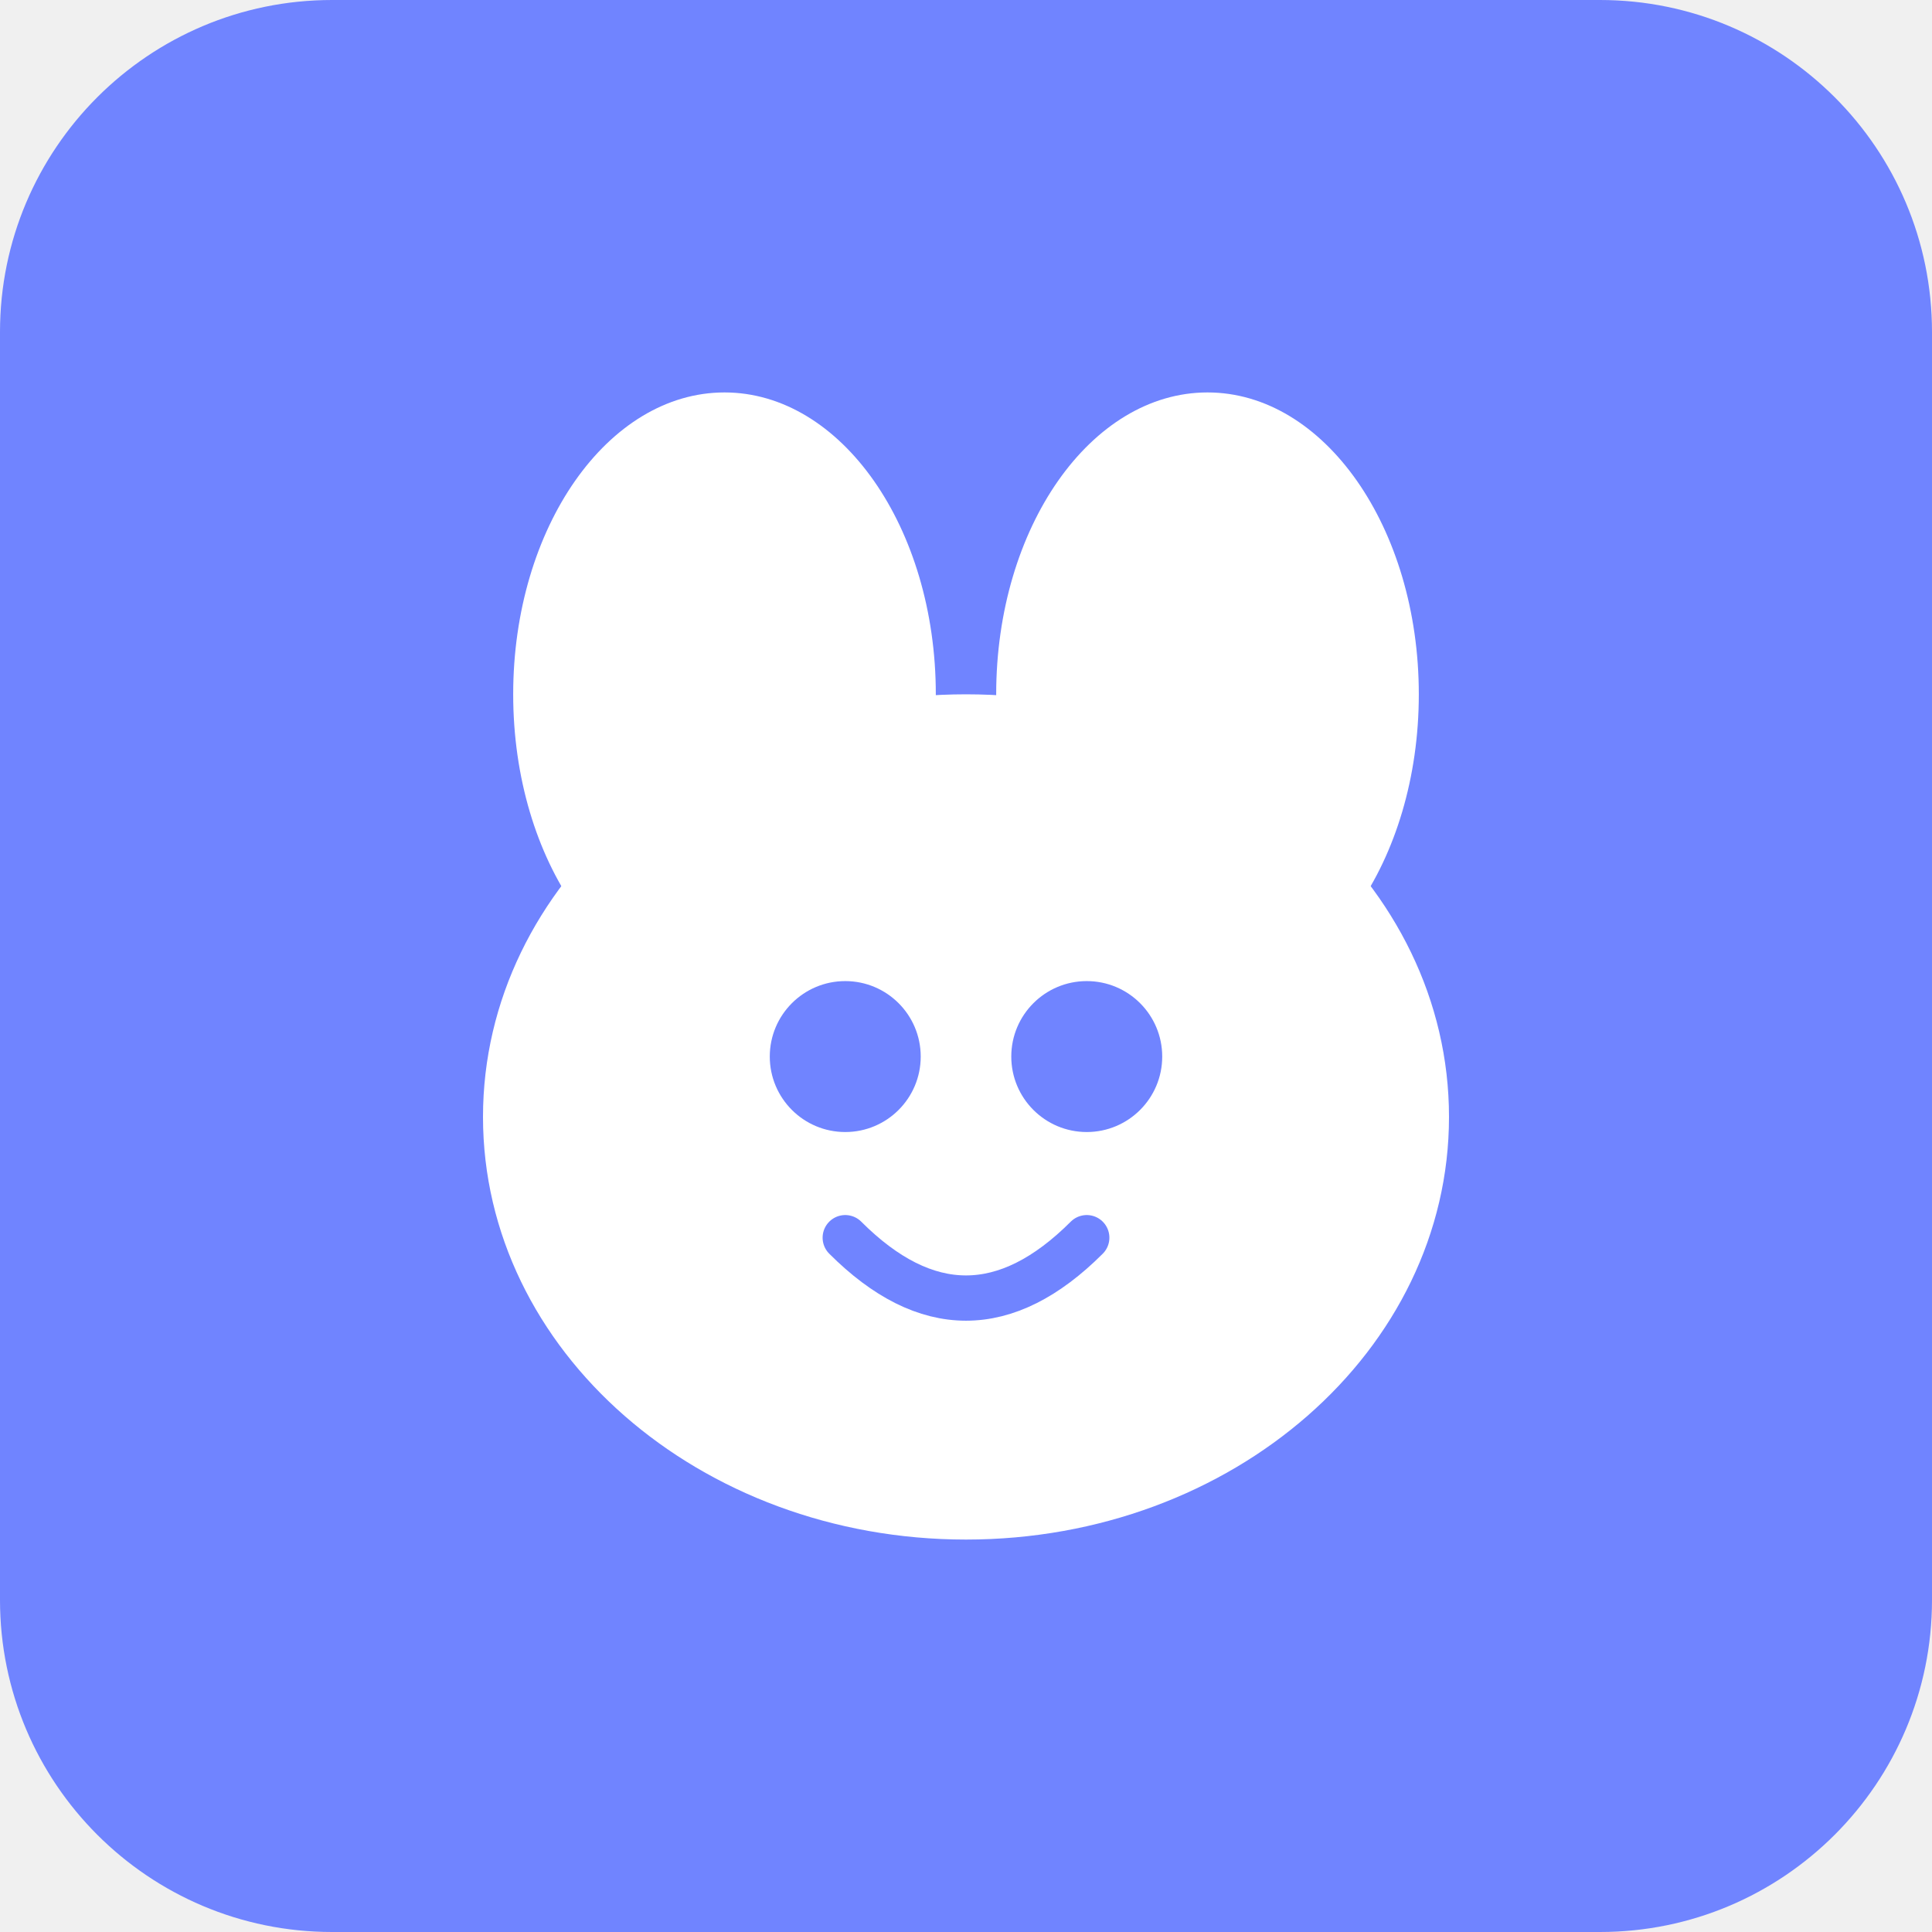
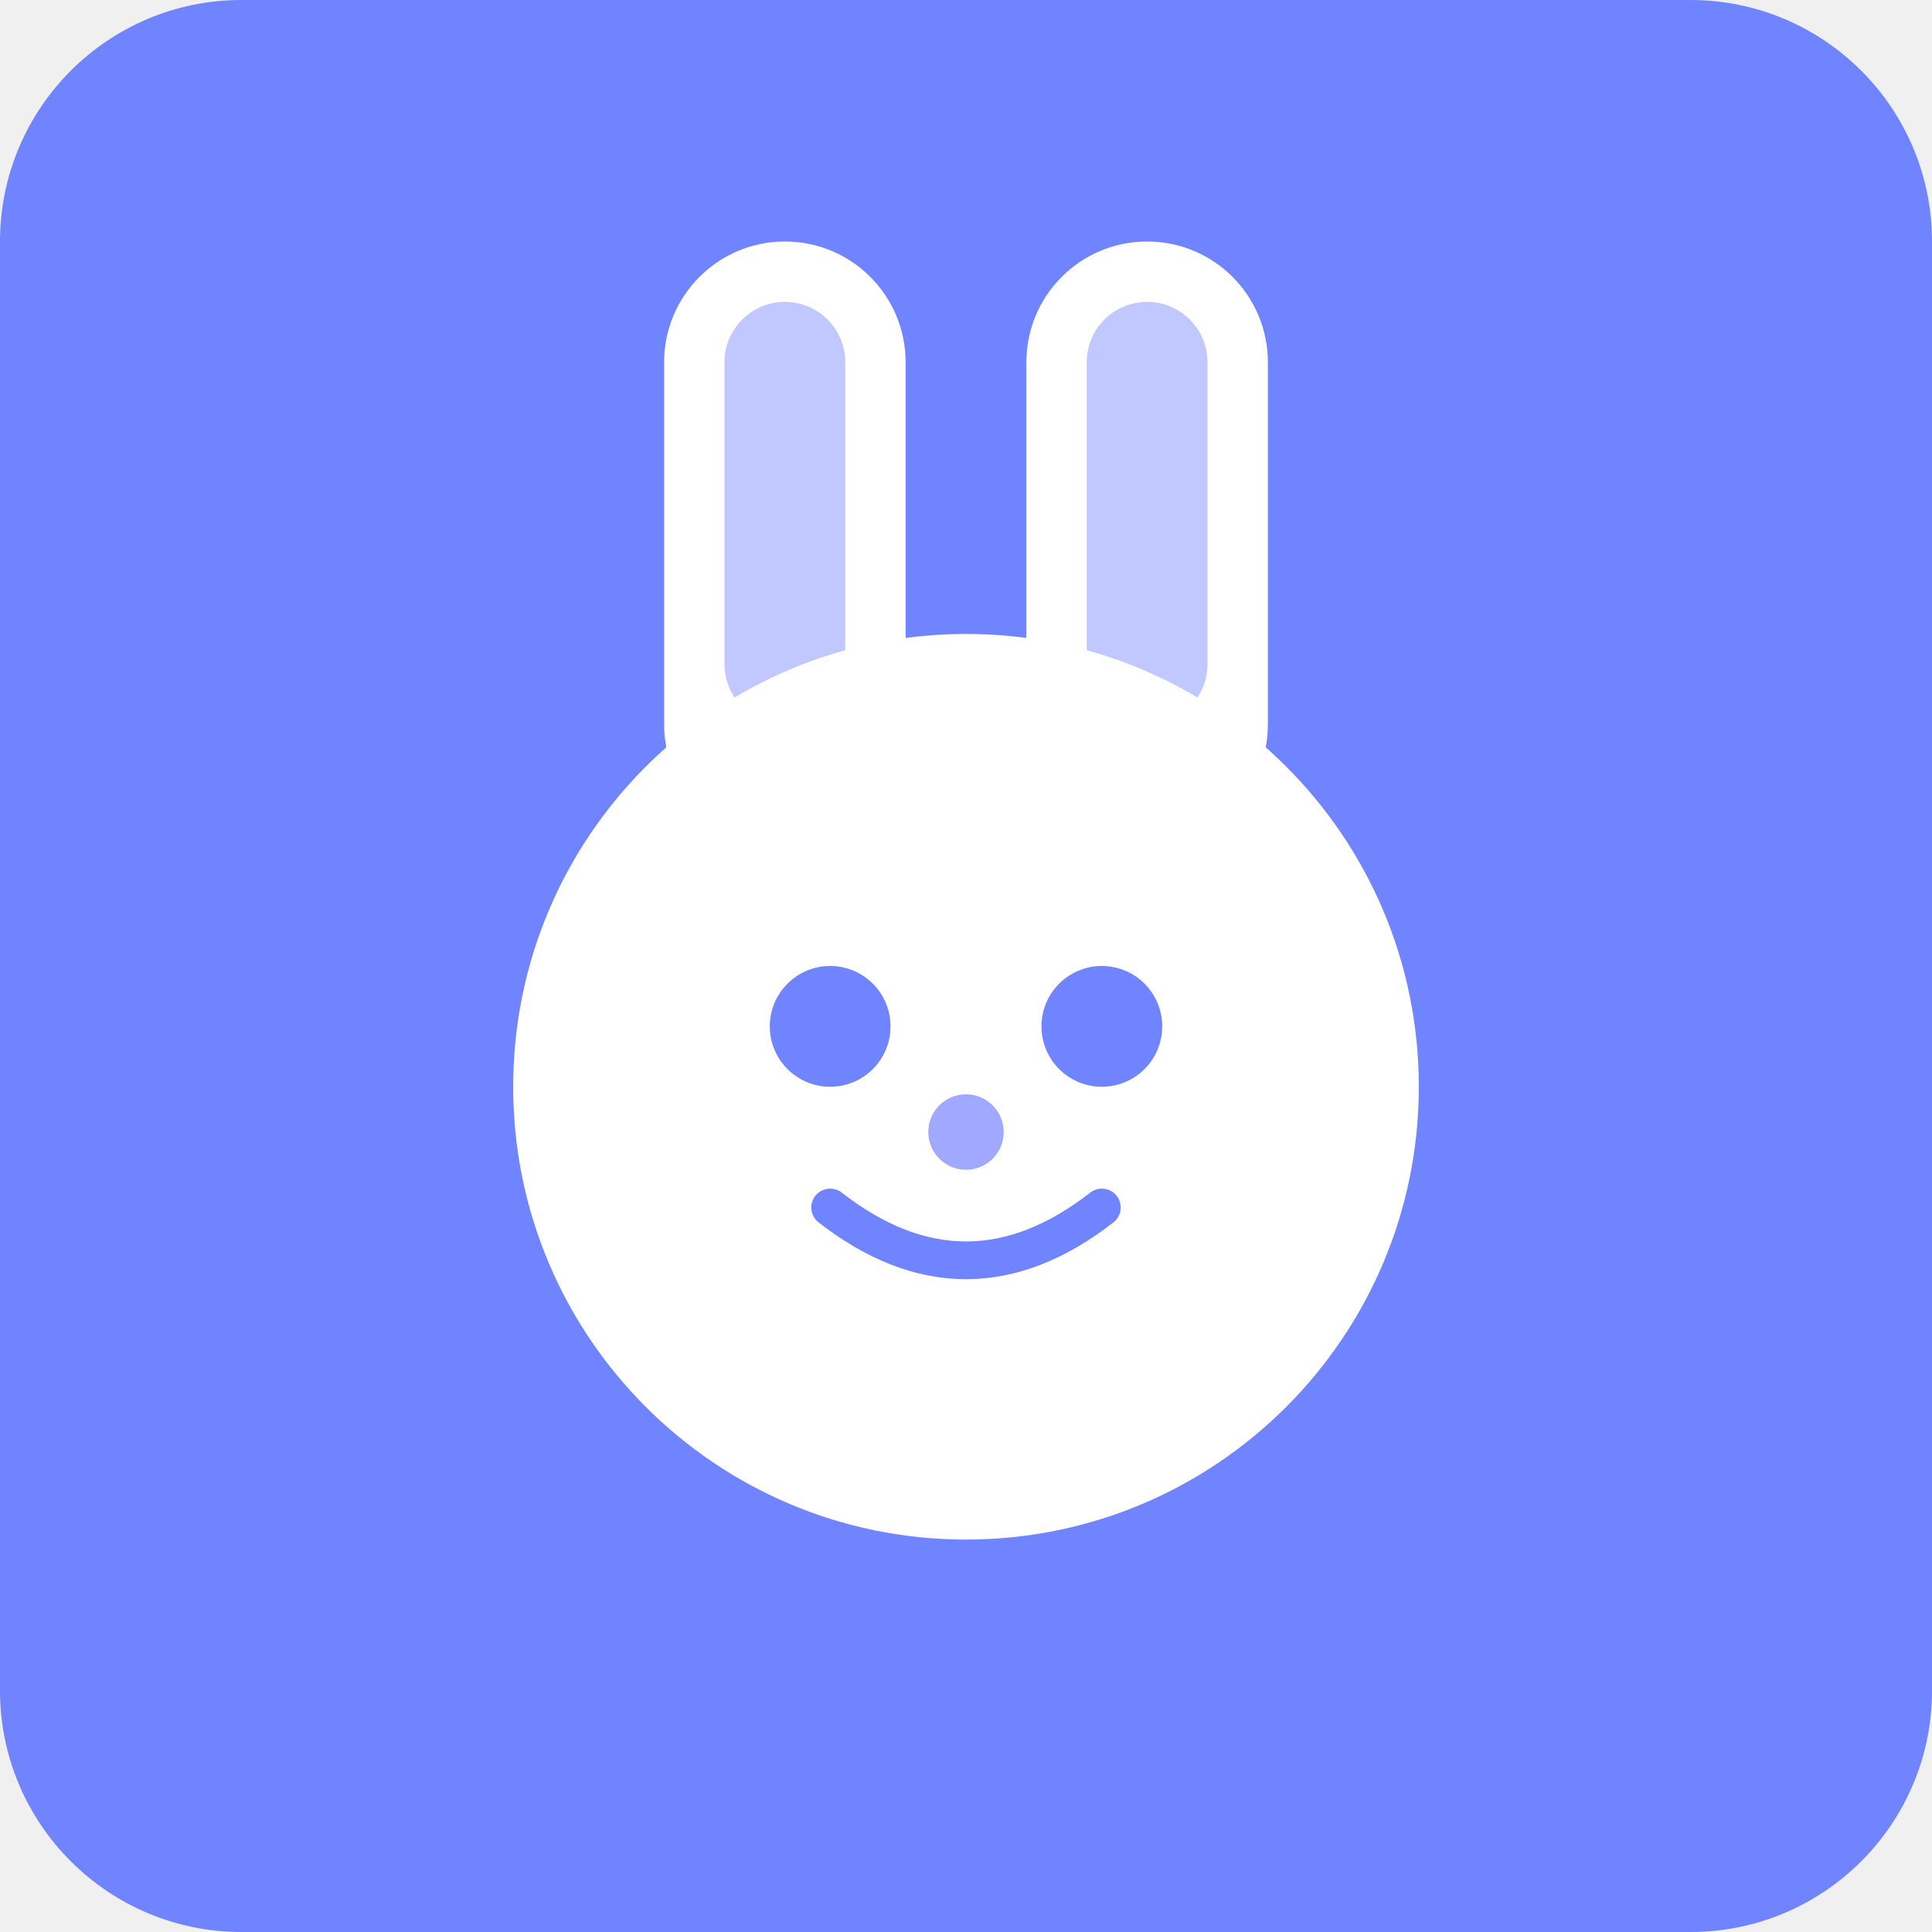
- <svg xmlns="http://www.w3.org/2000/svg" viewBox="0 0 128 128">
-   <rect width="128" height="128" rx="22" fill="#7084ff" />
-   <ellipse cx="48" cy="46" rx="14" ry="20" fill="white" />
-   <ellipse cx="80" cy="46" rx="14" ry="20" fill="white" />
-   <ellipse cx="64" cy="74" rx="32" ry="28" fill="white" />
-   <circle cx="56" cy="70" r="5" fill="#7084ff" />
-   <circle cx="72" cy="70" r="5" fill="#7084ff" />
-   <path d="M56,82 Q64,90 72,82" stroke="#7084ff" stroke-width="3" fill="none" stroke-linecap="round" />
+ <svg xmlns="http://www.w3.org/2000/svg" viewBox="0 0 128 128" width="128" height="128">
+   <rect width="128" height="128" rx="16" fill="#7084ff" />
+   <rect x="44" y="16" width="16" height="40" rx="8" fill="white" />
+   <rect x="68" y="16" width="16" height="40" rx="8" fill="white" />
+   <rect x="48" y="20" width="8" height="28" rx="4" fill="#c0c8ff" />
+   <rect x="72" y="20" width="8" height="28" rx="4" fill="#c0c8ff" />
+   <circle cx="64" cy="72" r="30" fill="white" />
+   <circle cx="55" cy="68" r="4" fill="#7084ff" />
+   <circle cx="73" cy="68" r="4" fill="#7084ff" />
+   <path d="M55,80 Q64,87 73,80" stroke="#7084ff" stroke-width="2.5" fill="none" stroke-linecap="round" />
+   <circle cx="64" cy="75" r="2.5" fill="#a0a8ff" />
</svg>
